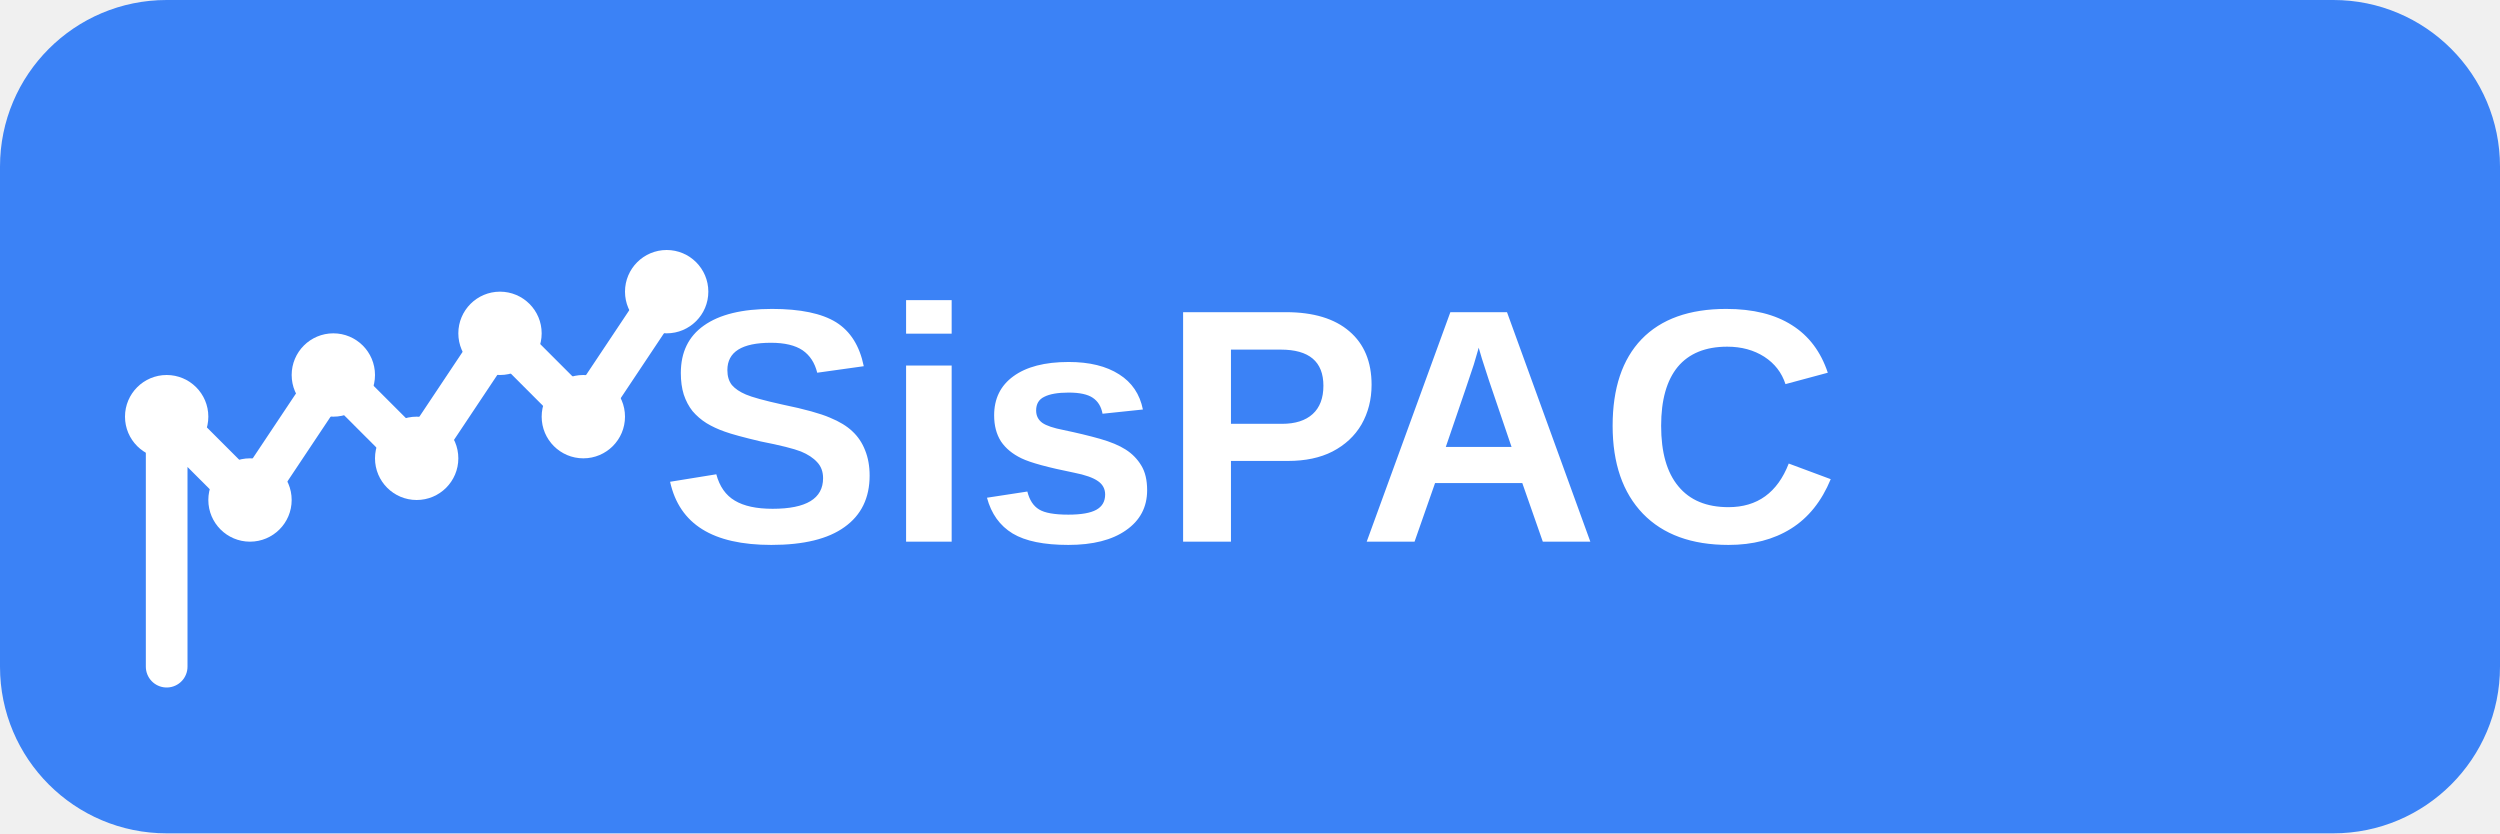
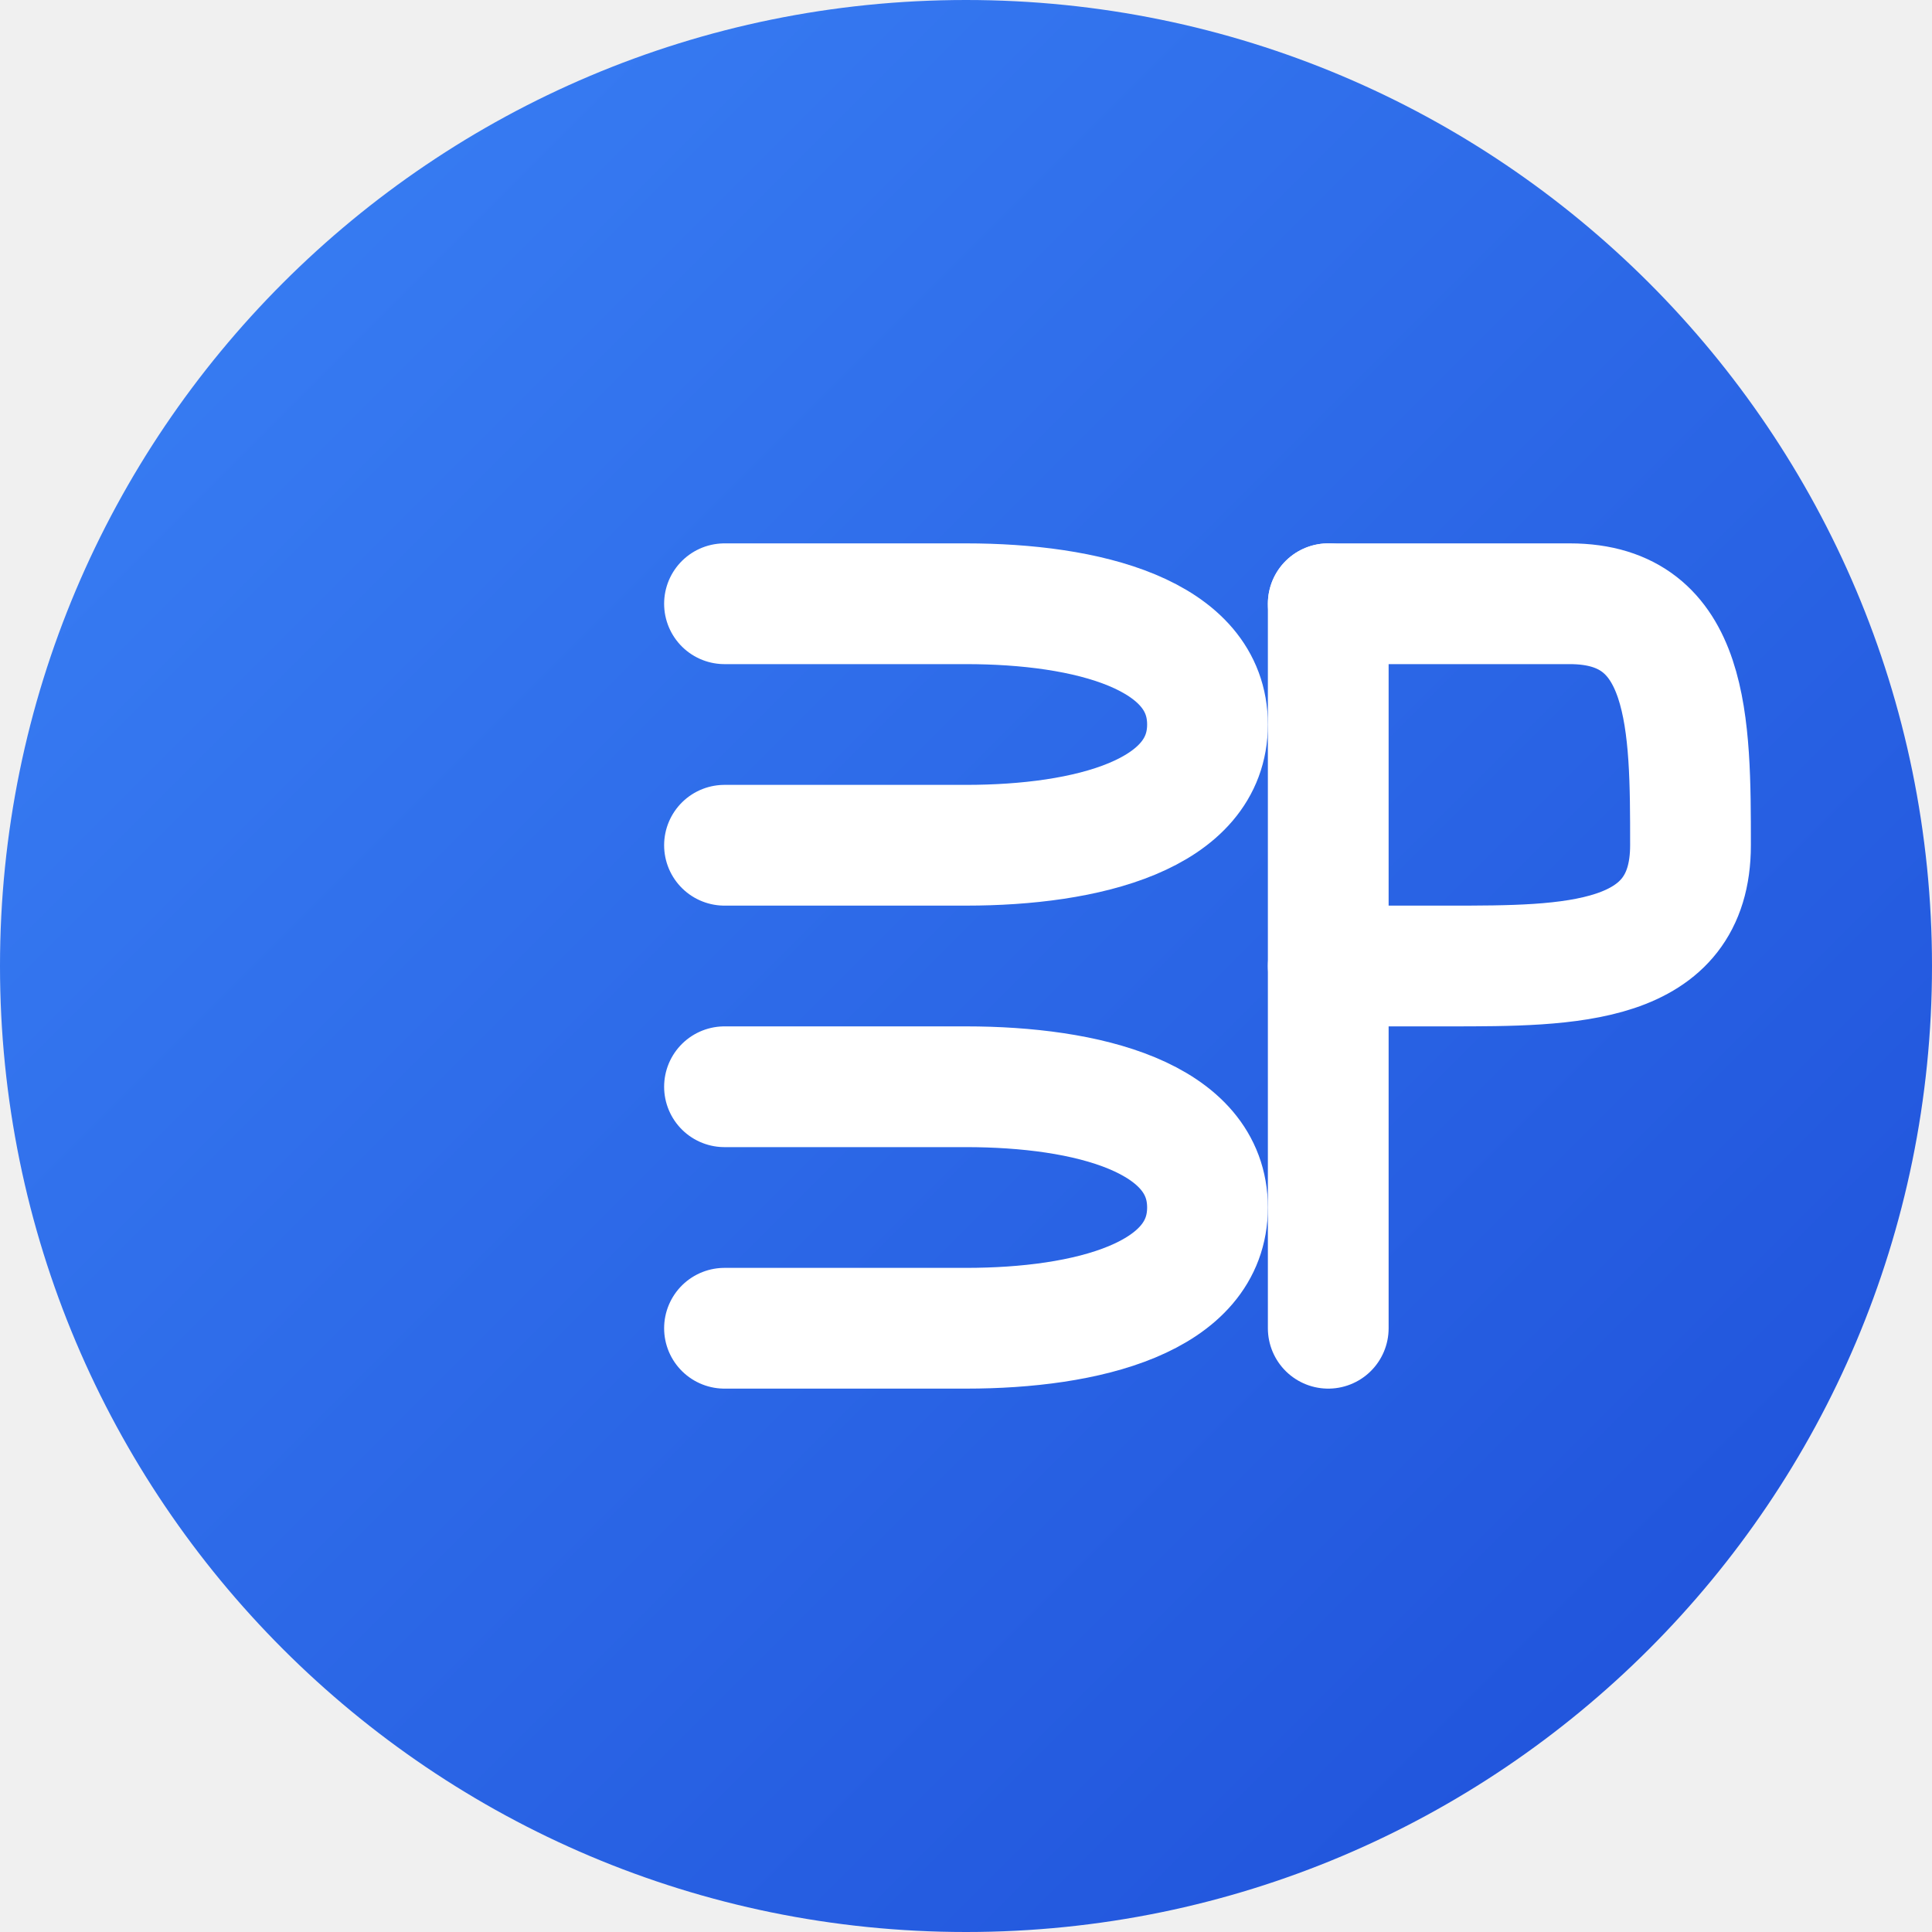
- <svg xmlns="http://www.w3.org/2000/svg" width="120" height="40" viewBox="0 0 120 40" fill="none">
-   <rect width="120" height="40" rx="8" fill="#3B82F6" />
-   <text x="60" y="26" font-family="Arial, sans-serif" font-size="16" font-weight="bold" text-anchor="middle" fill="white">SisPAC</text>
-   <path d="M8 32 L8 20 L12 24 L16 18 L20 22 L24 16 L28 20 L32 14" stroke="white" stroke-width="2" fill="none" stroke-linecap="round" stroke-linejoin="round" />
-   <circle cx="8" cy="20" r="2" fill="white" />
-   <circle cx="12" cy="24" r="2" fill="white" />
-   <circle cx="16" cy="18" r="2" fill="white" />
-   <circle cx="20" cy="22" r="2" fill="white" />
-   <circle cx="24" cy="16" r="2" fill="white" />
-   <circle cx="28" cy="20" r="2" fill="white" />
-   <circle cx="32" cy="14" r="2" fill="white" />
+ <svg xmlns="http://www.w3.org/2000/svg" width="32" height="32" viewBox="0 0 32 32" fill="none">
+   <circle cx="16" cy="16" r="16" fill="url(#gradient)" />
+   <path d="M12 10C12 10 14 10 16 10C18 10 20 10.5 20 12C20 13.5 18 14 16 14C14 14 12 14 12 14" stroke="white" stroke-width="2" stroke-linecap="round" fill="none" />
+   <path d="M12 18C12 18 14 18 16 18C18 18 20 18.5 20 20C20 21.5 18 22 16 22C14 22 12 22 12 22" stroke="white" stroke-width="2" stroke-linecap="round" fill="none" />
+   <path d="M22 10V22" stroke="white" stroke-width="2" stroke-linecap="round" />
+   <path d="M22 10C22 10 24 10 26 10C28 10 28 12 28 14C28 16 26 16 24 16C22 16 22 16 22 16" stroke="white" stroke-width="2" stroke-linecap="round" fill="none" />
+   <defs>
+     <linearGradient id="gradient" x1="0%" y1="0%" x2="100%" y2="100%">
+       <stop offset="0%" style="stop-color:#3b82f6;stop-opacity:1" />
+       <stop offset="100%" style="stop-color:#1d4ed8;stop-opacity:1" />
+     </linearGradient>
+   </defs>
</svg>
